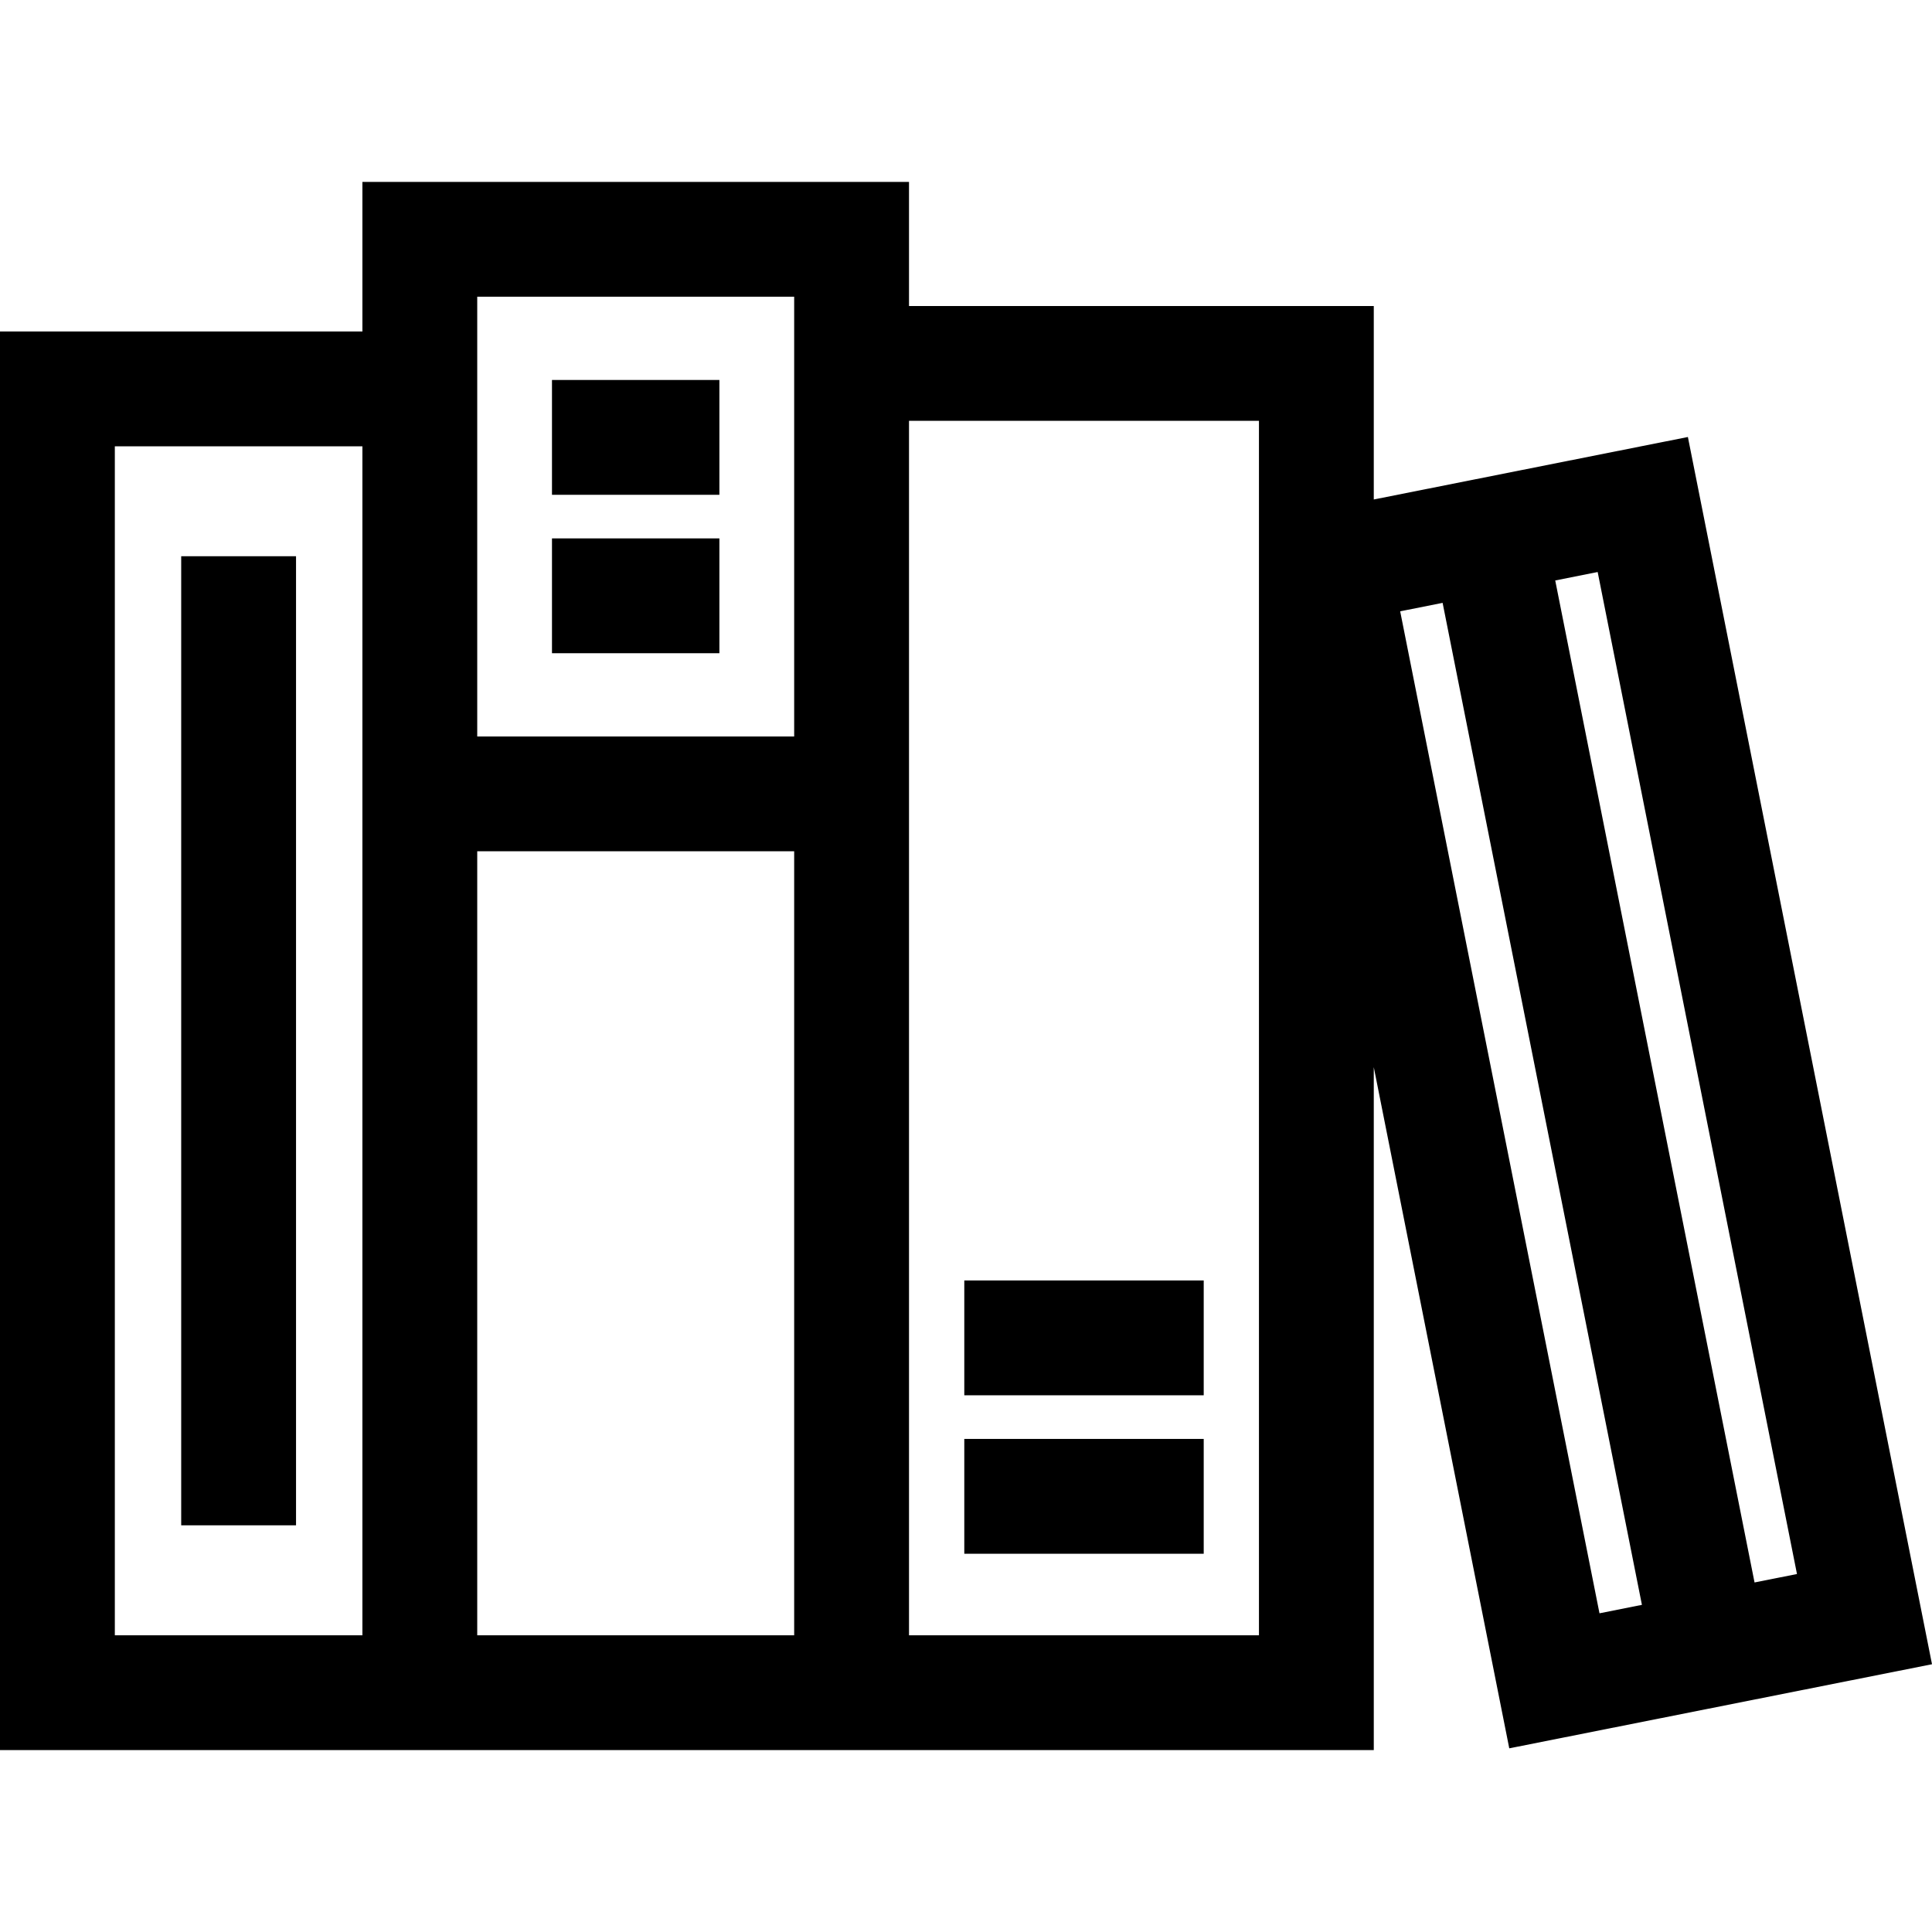
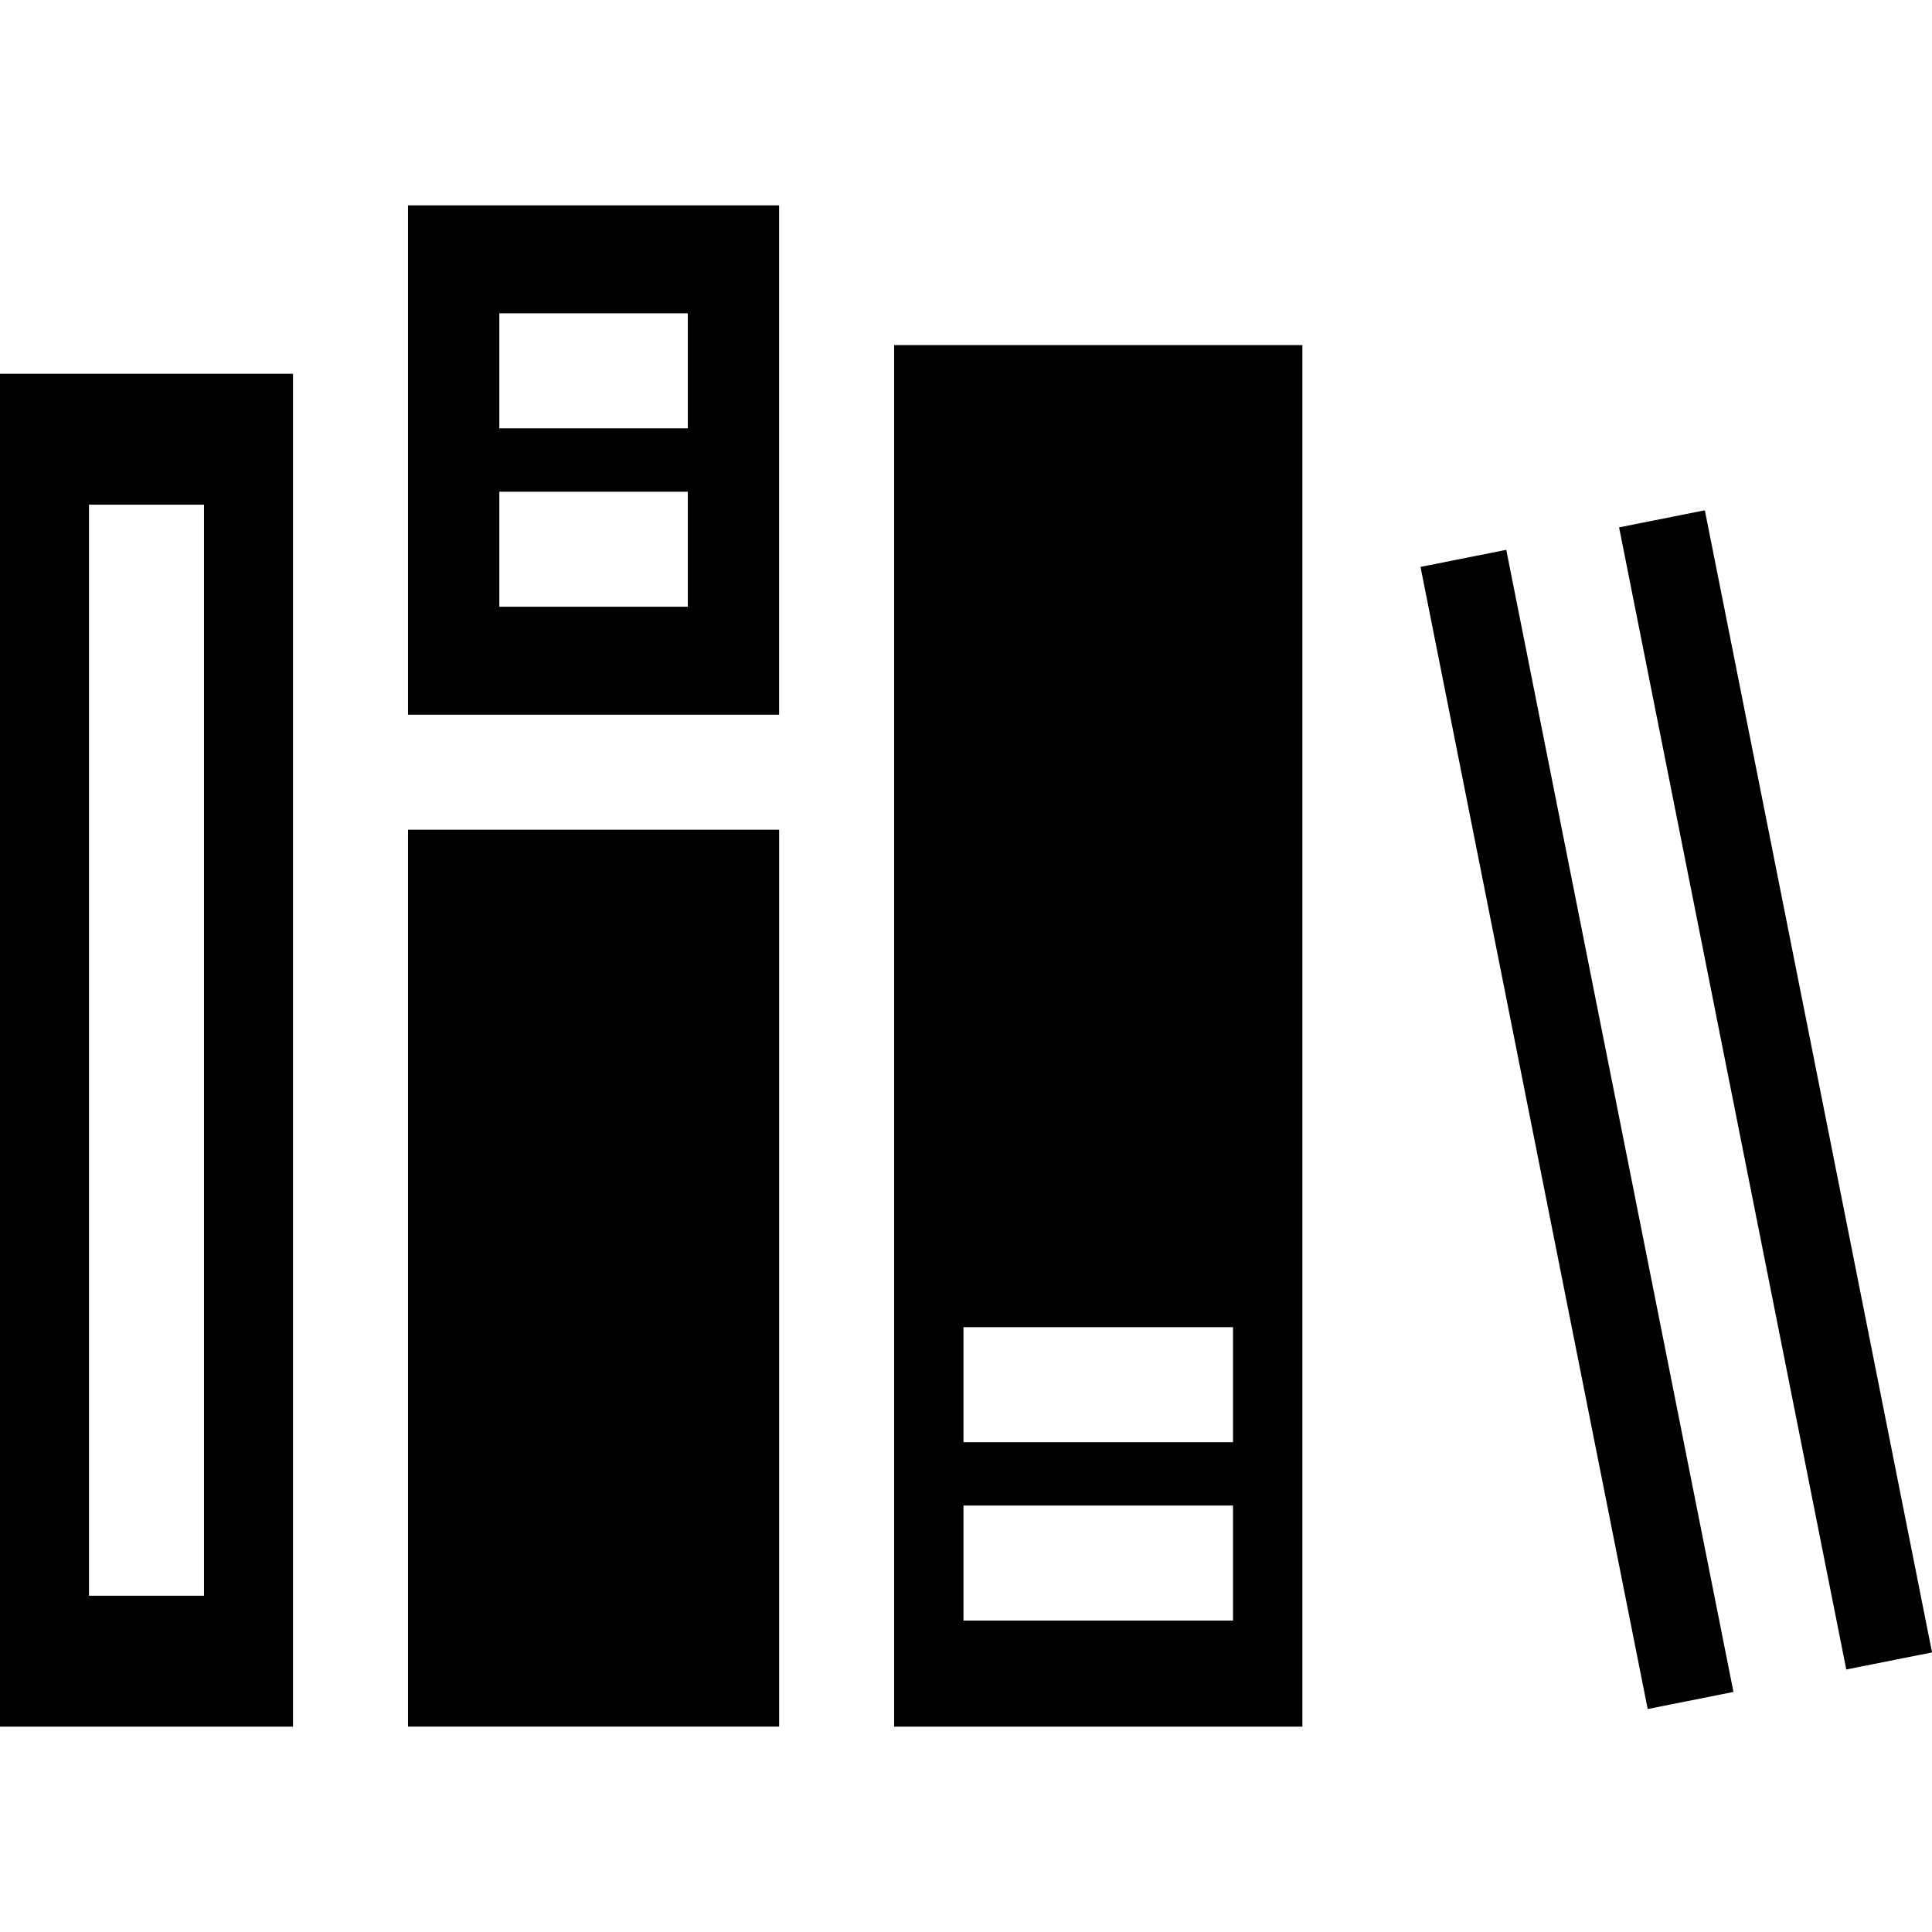
- <svg xmlns="http://www.w3.org/2000/svg" fill="#000000" version="1.1" id="Layer_1" viewBox="0 0 512 512" xml:space="preserve">
+ <svg xmlns="http://www.w3.org/2000/svg" fill="#000000" version="1.1" id="Layer_1" viewBox="0 0 512.002 512.002" xml:space="preserve">
  <g>
    <g>
-       <rect x="48.02" y="147.407" width="30.431" height="256.816" />
+       <rect x="406.324" y="145.007" transform="matrix(0.9808 -0.1951 0.1951 0.9808 -50.3631 87.2844)" width="23.173" height="308.599" />
    </g>
  </g>
  <g>
    <g>
-       <rect x="146.281" y="100.696" width="44.365" height="30.431" />
+       <rect x="458.948" y="134.53" transform="matrix(0.9808 -0.1951 0.1951 0.9808 -47.3079 97.3498)" width="23.173" height="308.599" />
    </g>
  </g>
  <g>
    <g>
-       <rect x="146.281" y="142.68" width="44.365" height="30.431" />
+       <path d="M0,99.049V457.58h77.646V99.049H0z M54.065,422.886H23.582V133.744h30.482V422.886z" />
    </g>
  </g>
  <g>
    <g>
-       <rect x="255.548" y="339.334" width="63.448" height="30.431" />
+       <rect x="108.132" y="219.882" width="98.347" height="237.692" />
    </g>
  </g>
  <g>
    <g>
-       <rect x="255.548" y="381.329" width="63.448" height="30.431" />
+       <path d="M108.128,54.422v14.145v120.837h98.343V60.972v-6.55H108.128z M182.275,160.792h-49.949v-30.482h49.949V160.792z     M182.275,113.516h-49.949V83.034h49.949V113.516z" />
    </g>
  </g>
  <g>
    <g>
-       <path d="M447.308,115.809l-83.242,16.558V81.096H240.895V48.204H96.041v39.638H0v375.955h96.041h30.431h83.992h30.431h123.171    V282.813l35.905,180.511L512,441.039L447.308,115.809z M96.041,433.366h-65.61V118.273h65.61V433.366z M210.464,433.366h-83.992    V225.6h83.992V433.366z M210.464,81.096v114.073h-83.992V87.842v-9.207h83.992V81.096z M333.636,433.366h-92.74V111.527h92.74    V433.366z M423.881,427.54l-52.819-265.538l11.245-2.237l52.819,265.538L423.881,427.54z M412.153,153.829l11.245-2.237    l52.82,265.538l-11.246,2.237L412.153,153.829z" />
+       <path d="M236.955,457.58h108.191V91.454H236.955V457.58z M255.335,351.716h71.43v30.482h-71.43V351.716z M255.335,398.99h71.43    v30.482h-71.43V398.99z" />
    </g>
  </g>
</svg>
